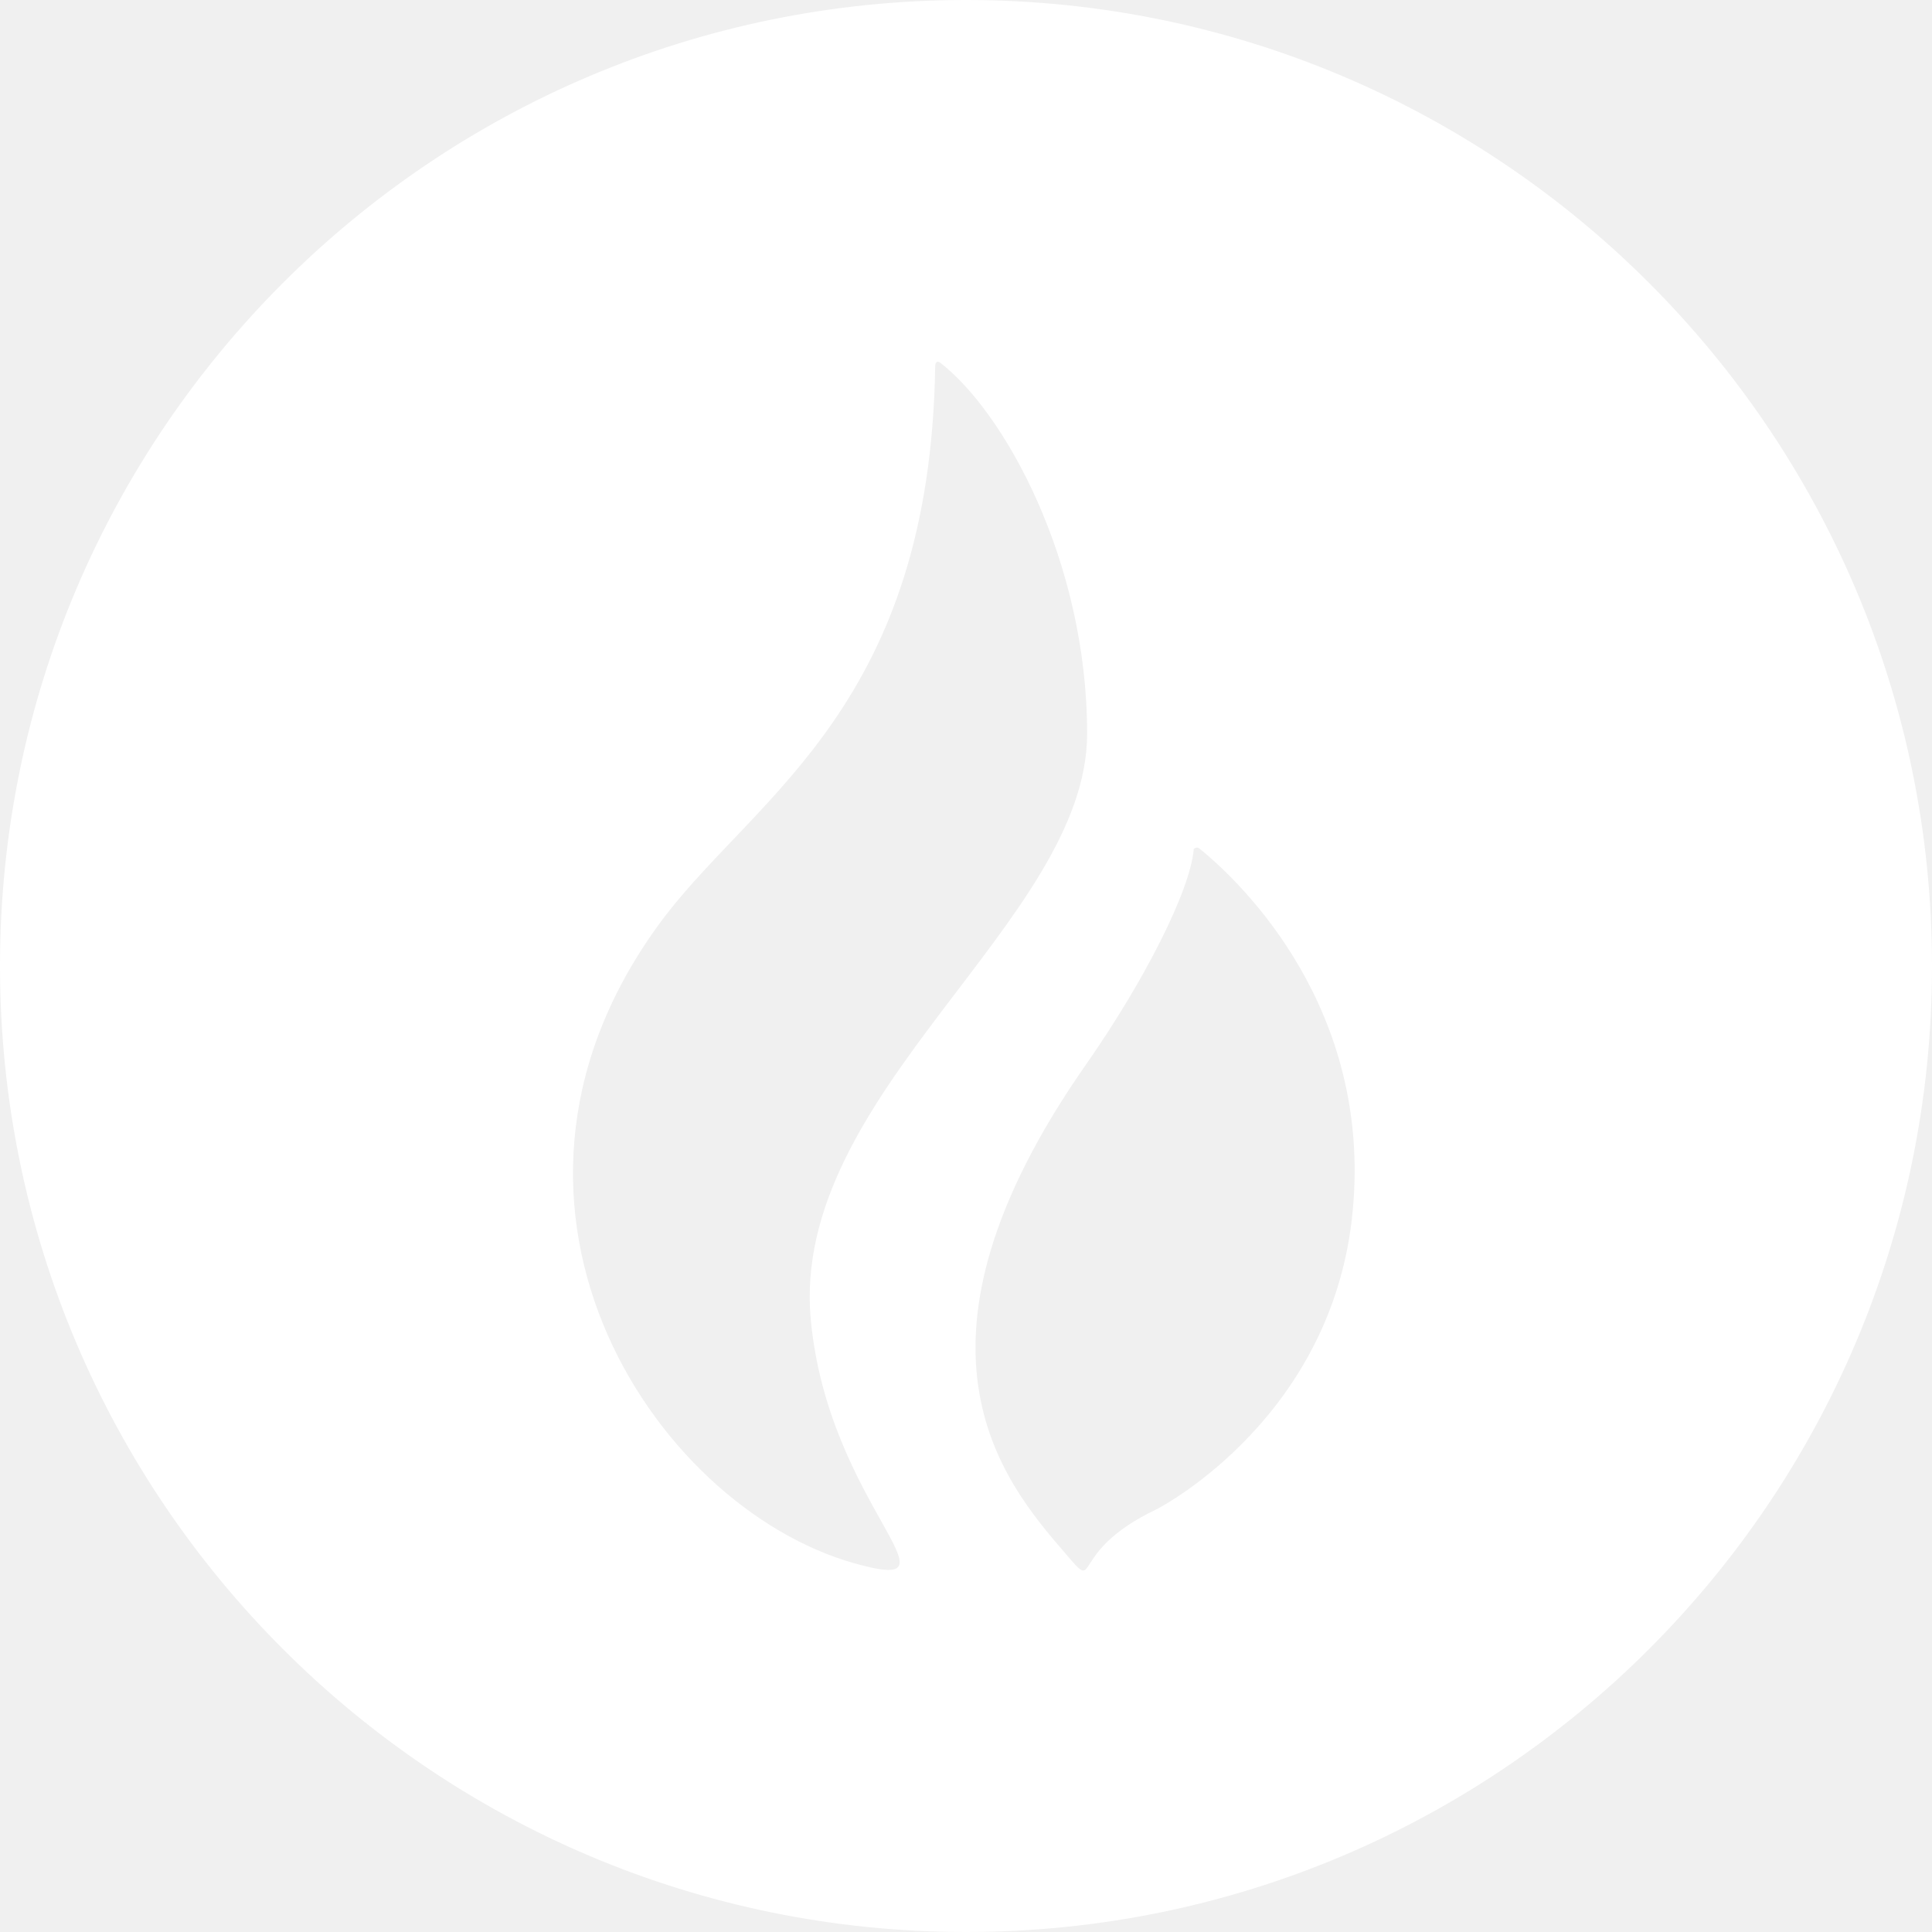
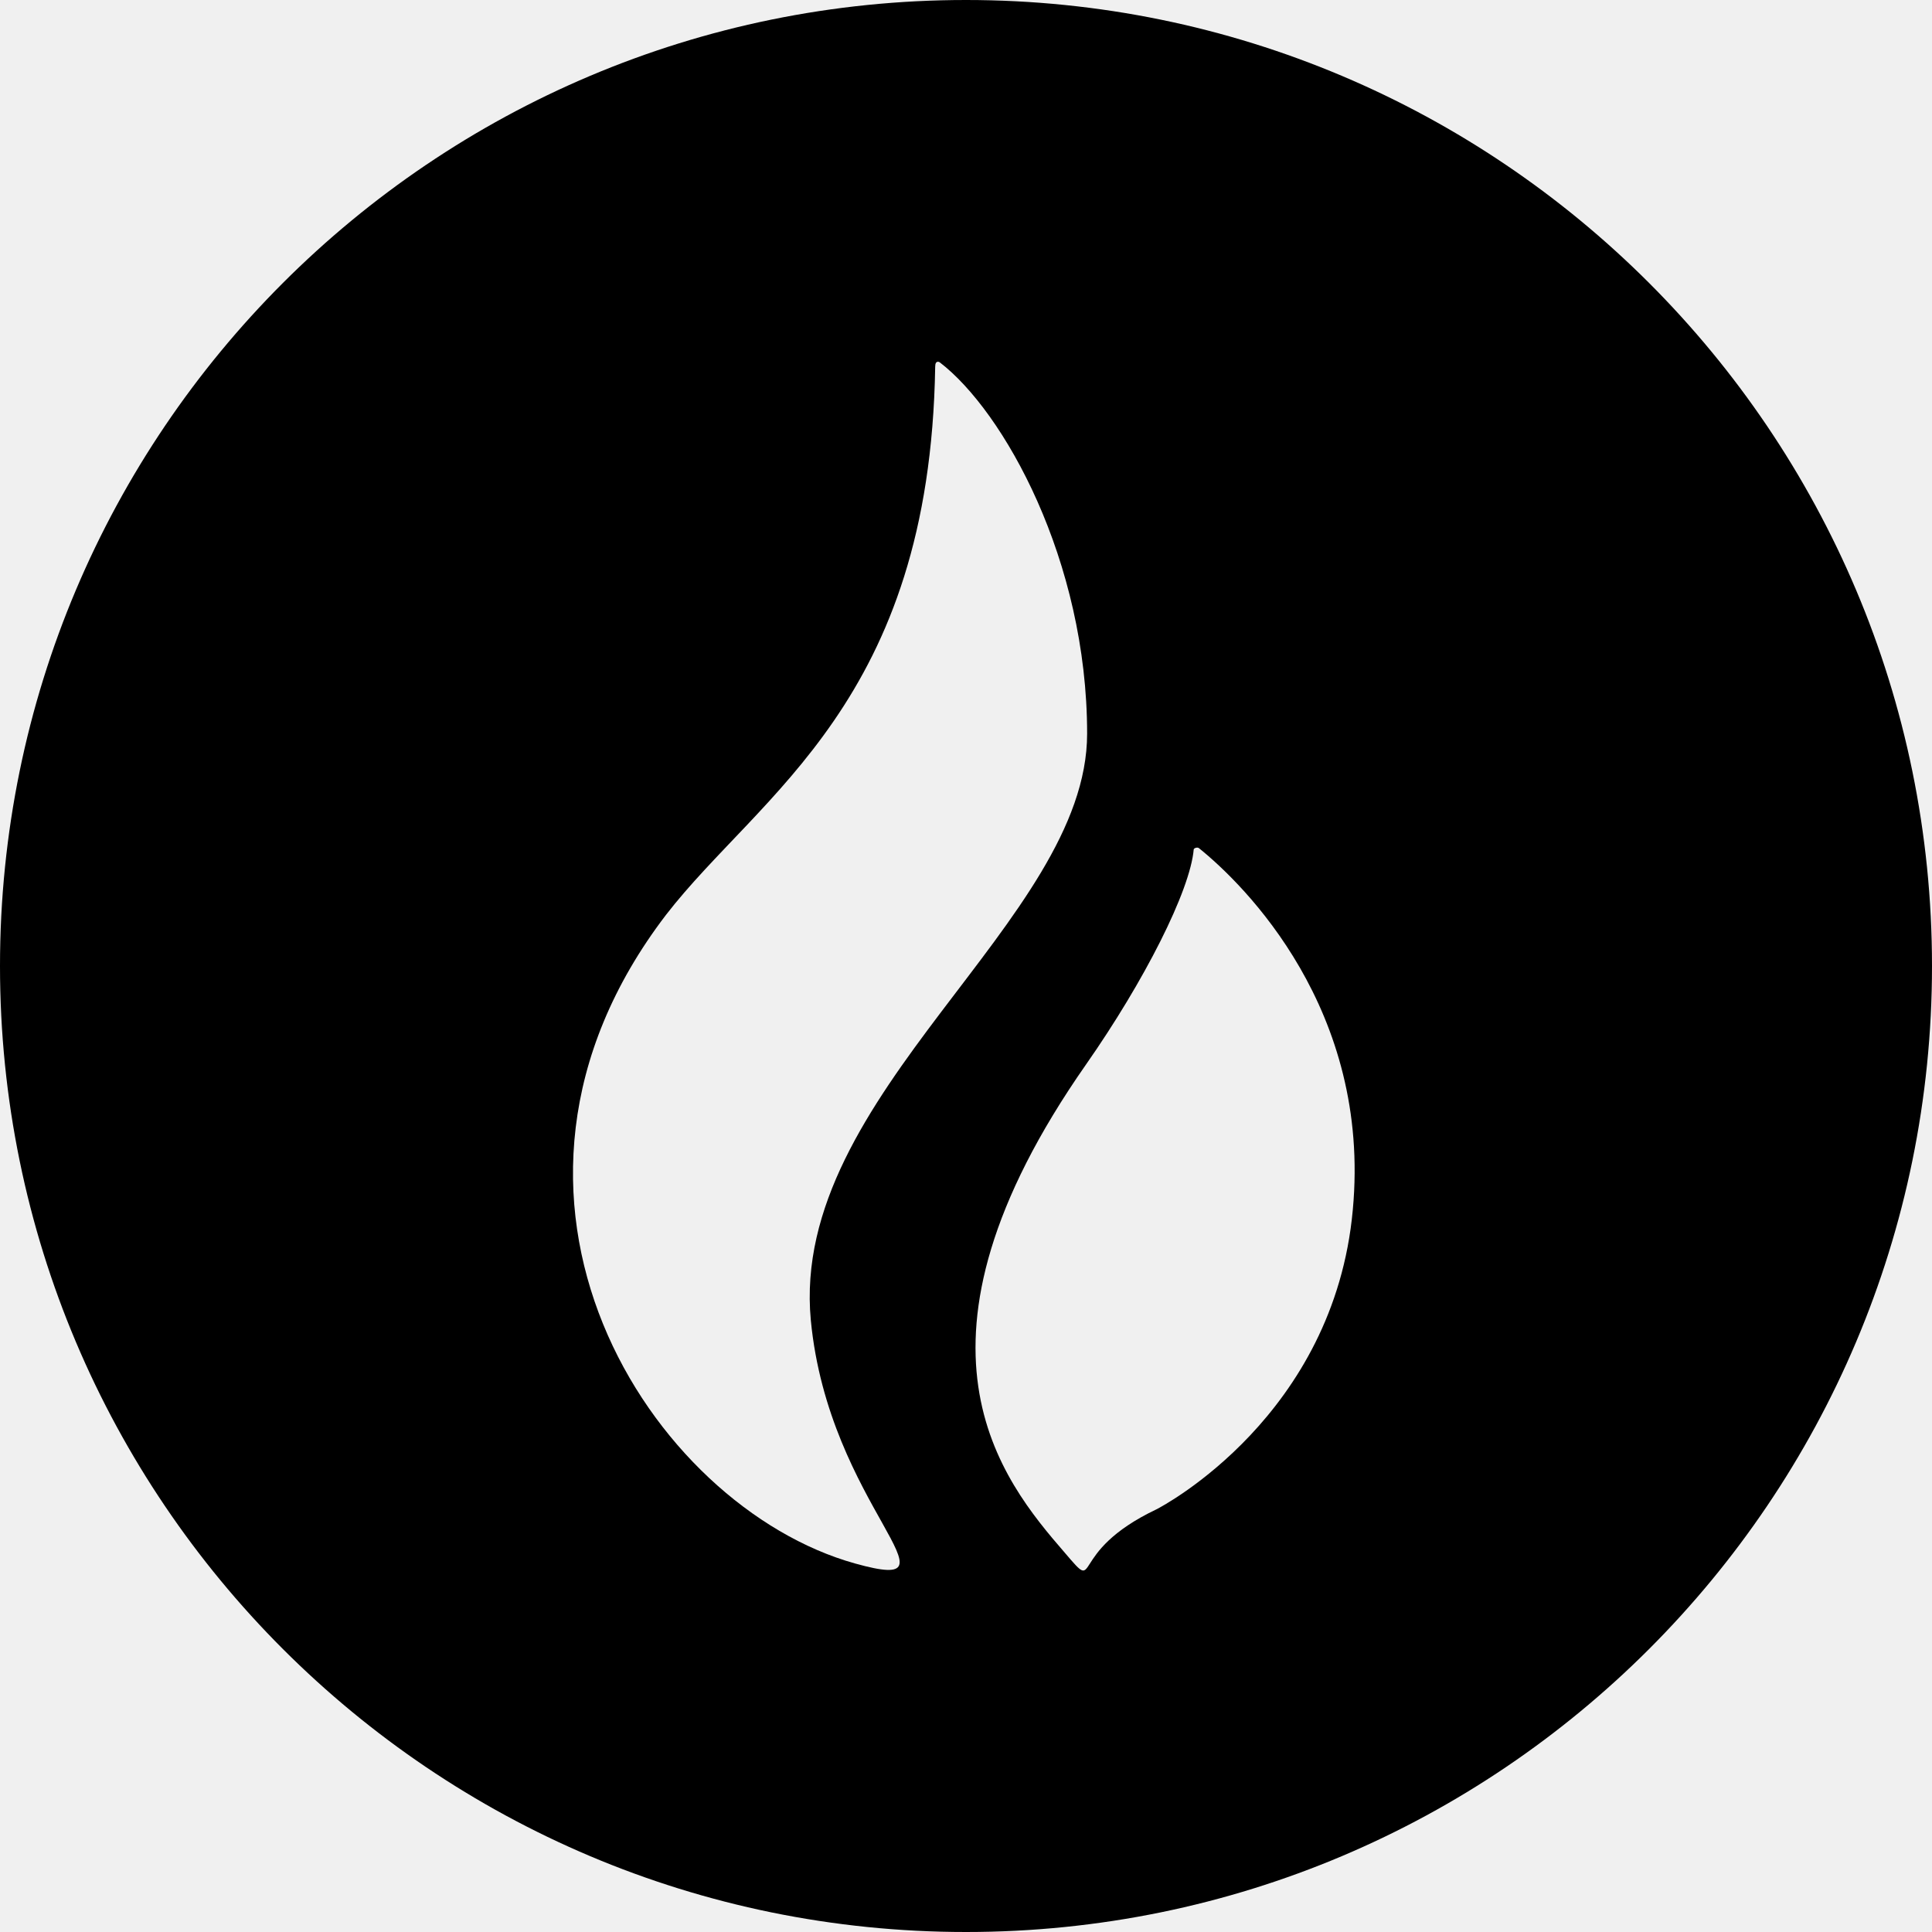
- <svg xmlns="http://www.w3.org/2000/svg" viewBox="0 0 128 128" fill="white">
+ <svg xmlns="http://www.w3.org/2000/svg" viewBox="0 0 128 128">
  <defs>
    <mask id="cutout">
      <rect width="100%" height="100%" fill="white" />
      <g fill="black">
        <path d="M72.025 48.606C72.025 37.127 66.492 27.238 62.253 24C62.253 24 61.959 23.823 61.959 24.294C61.606 46.487 50.362 52.55 44.122 60.615C29.818 79.335 43.121 99.82 56.661 103.588C64.255 105.707 54.895 99.82 53.718 87.458C52.305 72.447 72.025 61.027 72.025 48.606" />
        <path d="M79.442 56.2C79.383 56.141 79.266 56.141 79.148 56.2C79.148 56.2 79.148 56.2 79.089 56.259C78.853 59.026 75.793 65.03 71.966 70.505C58.956 89.107 66.374 98.055 70.553 102.882C72.967 105.707 70.553 102.882 76.617 99.997C77.088 99.762 88.39 93.757 89.626 80.159C90.862 66.914 82.444 58.614 79.442 56.2" />
      </g>
    </mask>
  </defs>
  <rect width="100%" height="100%" rx="50%" mask="url(#cutout)" />
</svg>
